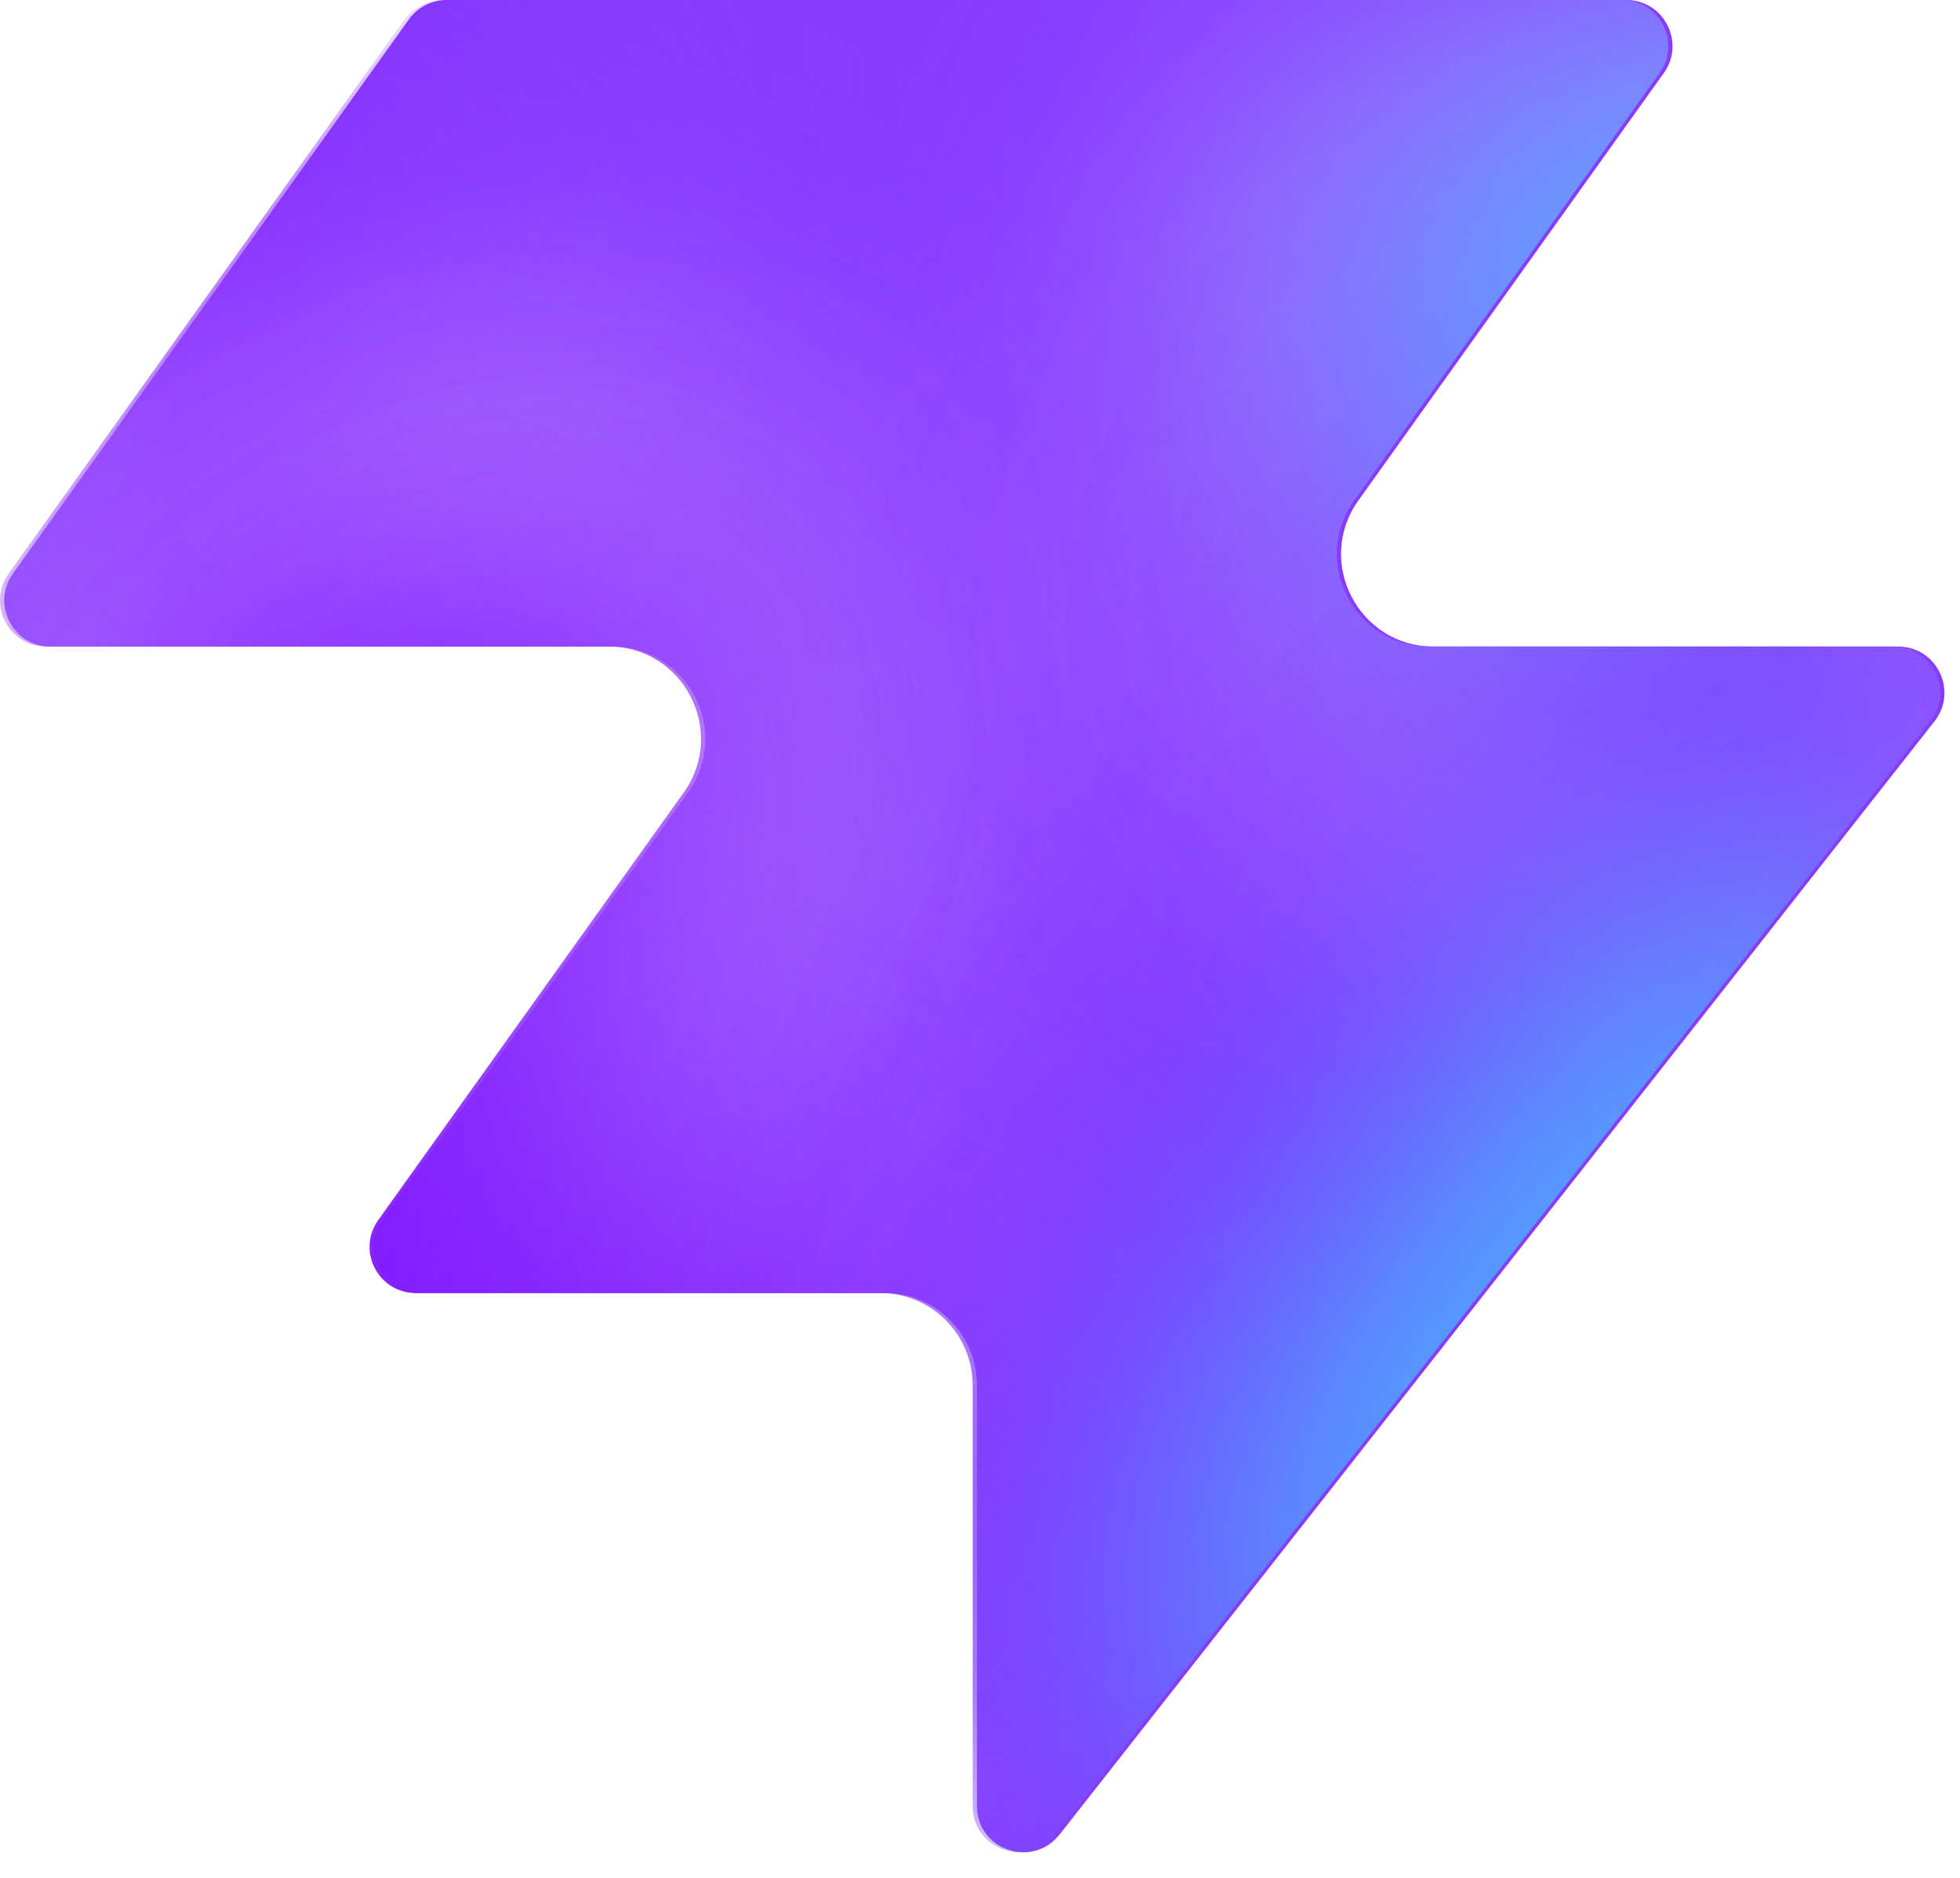
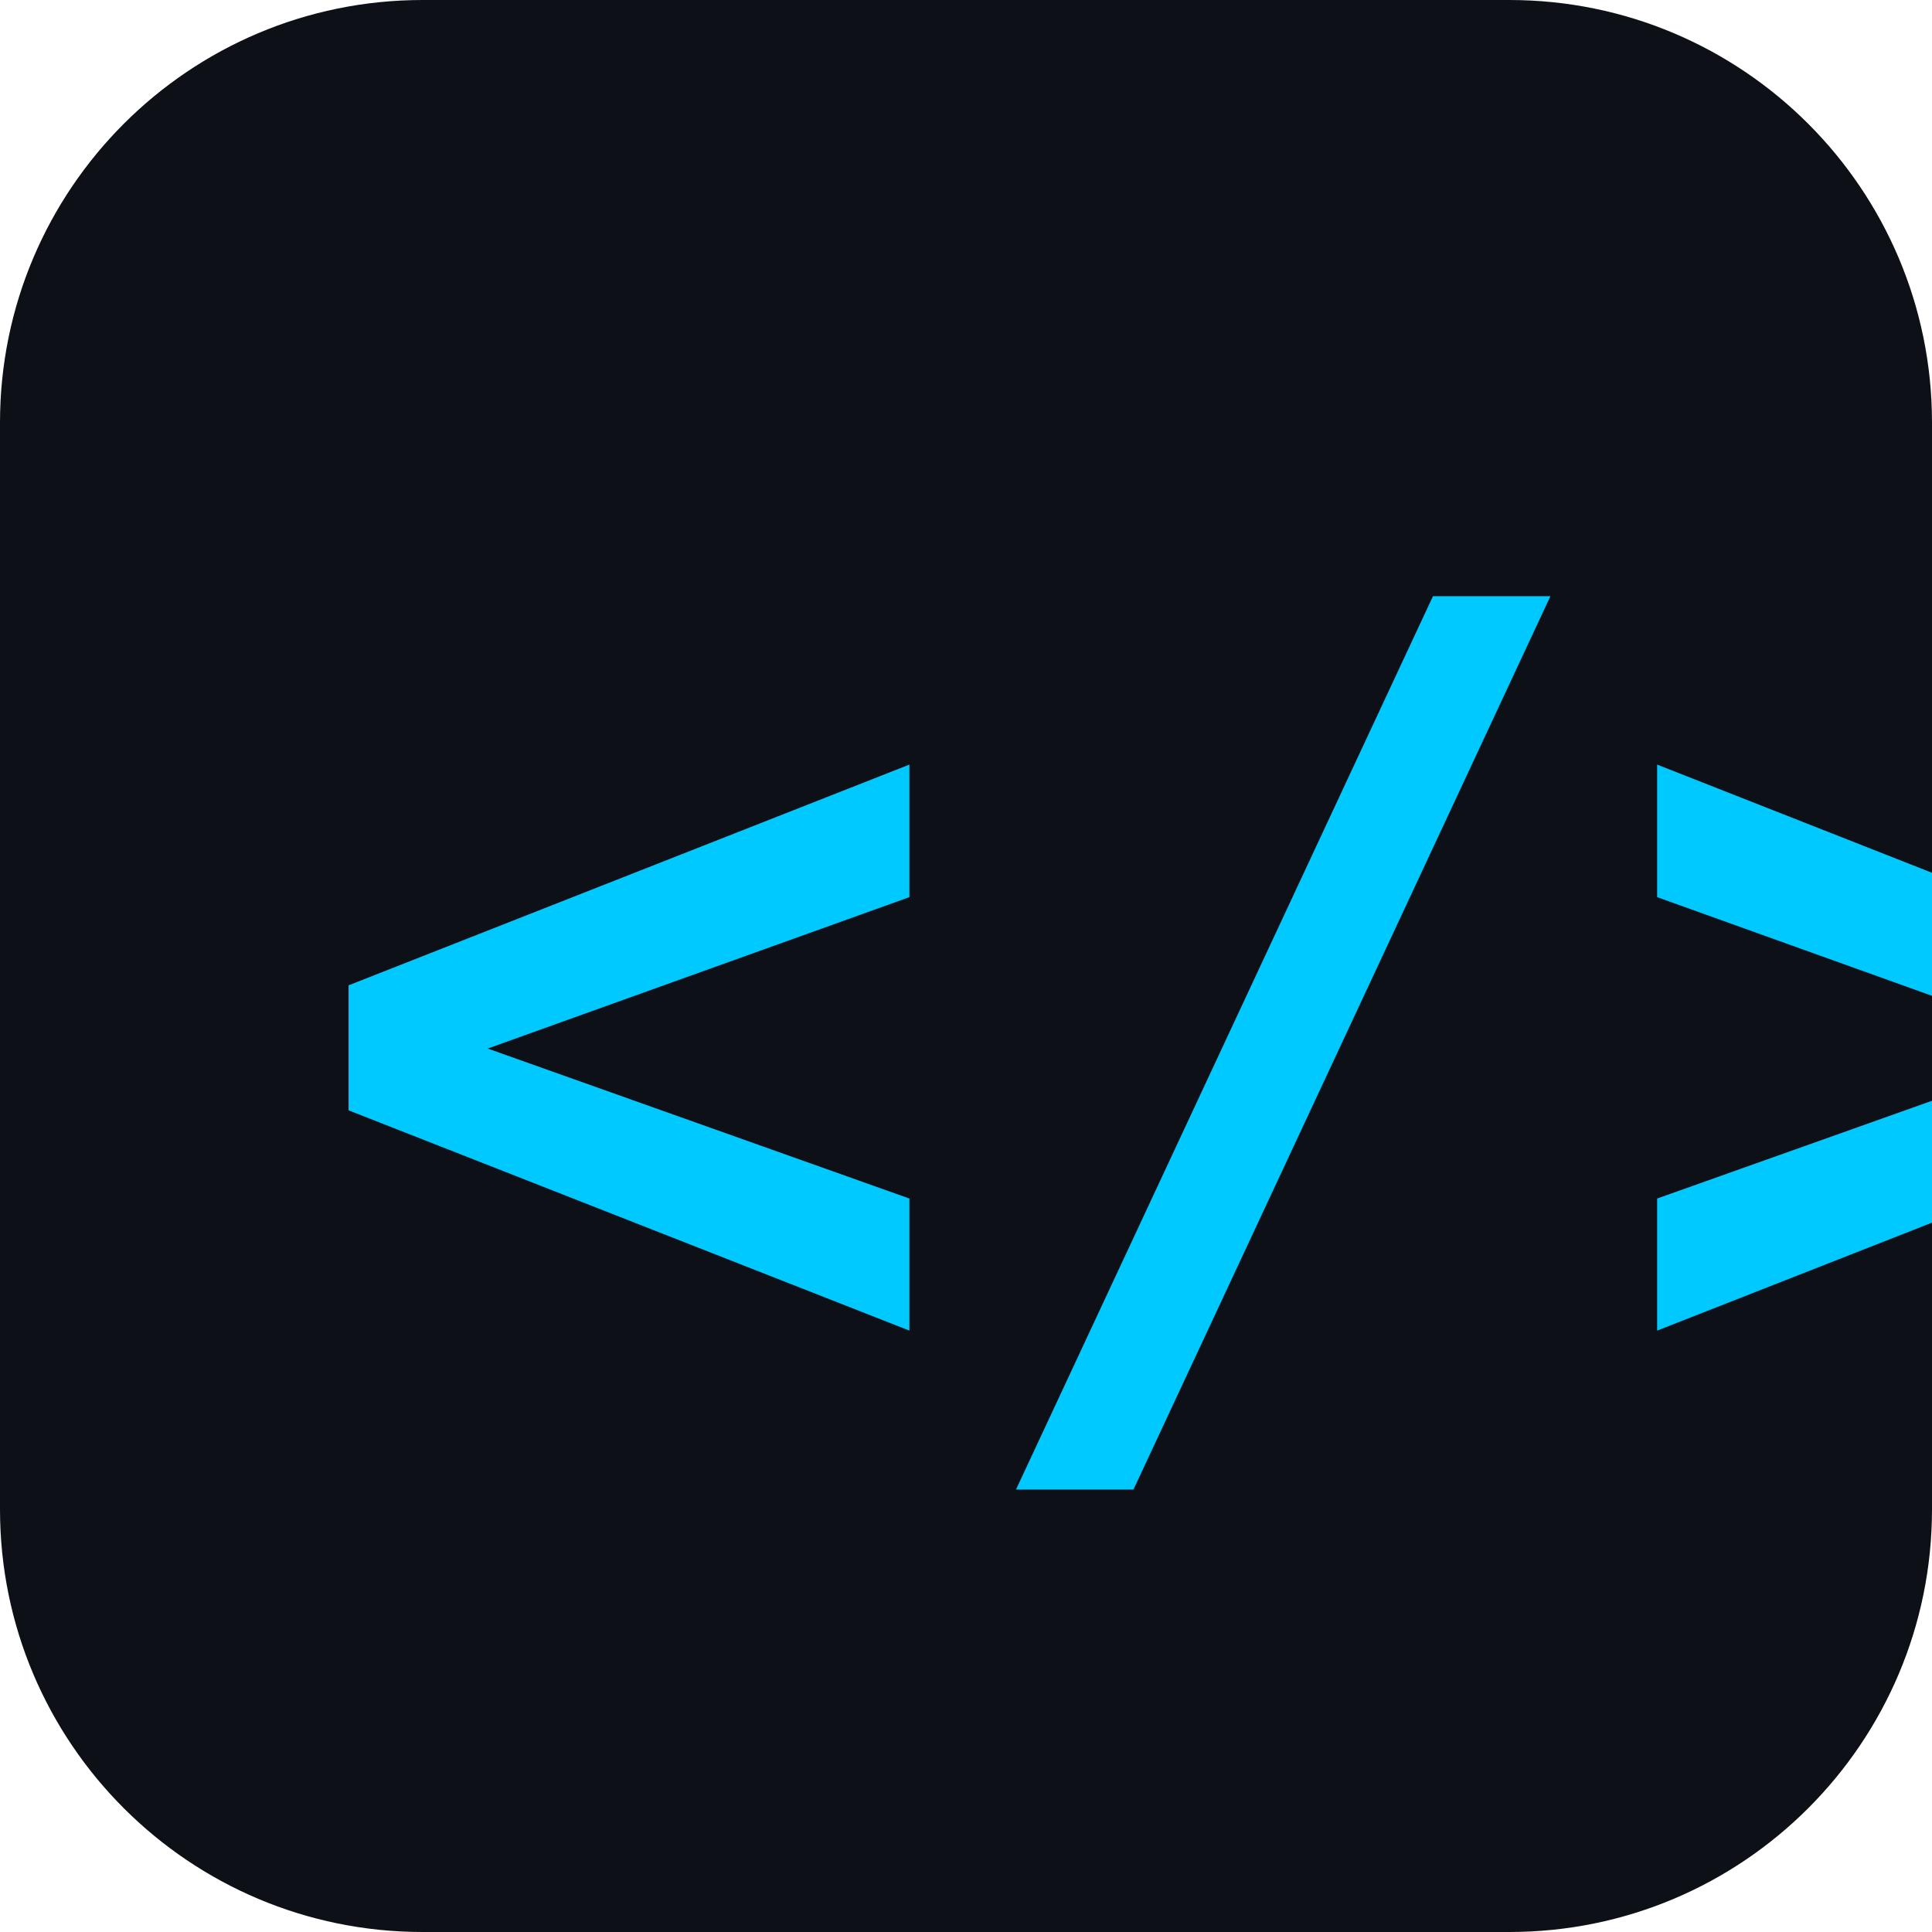
- <svg xmlns="http://www.w3.org/2000/svg" width="48" height="46" fill="none" viewBox="0 0 48 46">
-   <path fill="#863bff" d="M25.946 44.938c-.664.845-2.021.375-2.021-.698V33.937a2.26 2.26 0 0 0-2.262-2.262H10.287c-.92 0-1.456-1.04-.92-1.788l7.48-10.471c1.07-1.497 0-3.578-1.842-3.578H1.237c-.92 0-1.456-1.04-.92-1.788L10.013.474c.214-.297.556-.474.92-.474h28.894c.92 0 1.456 1.04.92 1.788l-7.48 10.471c-1.07 1.498 0 3.579 1.842 3.579h11.377c.943 0 1.473 1.088.89 1.83L25.947 44.94z" style="fill:#863bff;fill:color(display-p3 .525 .23 1);fill-opacity:1" />
-   <mask id="a" width="48" height="46" x="0" y="0" maskUnits="userSpaceOnUse" style="mask-type:alpha">
-     <path fill="#000" d="M25.842 44.938c-.664.844-2.021.375-2.021-.698V33.937a2.26 2.26 0 0 0-2.262-2.262H10.183c-.92 0-1.456-1.04-.92-1.788l7.48-10.471c1.07-1.498 0-3.579-1.842-3.579H1.133c-.92 0-1.456-1.04-.92-1.787L9.91.473c.214-.297.556-.474.92-.474h28.894c.92 0 1.456 1.04.92 1.788l-7.48 10.471c-1.07 1.498 0 3.578 1.842 3.578h11.377c.943 0 1.473 1.088.89 1.832L25.843 44.94z" style="fill:#000;fill-opacity:1" />
-   </mask>
-   <g mask="url(#a)">
-     <g filter="url(#b)">
-       <ellipse cx="5.508" cy="14.704" fill="#ede6ff" rx="5.508" ry="14.704" style="fill:#ede6ff;fill:color(display-p3 .927 .903 1);fill-opacity:1" transform="matrix(.00324 1 1 -.00324 -4.47 31.516)" />
-     </g>
-     <g filter="url(#c)">
-       <ellipse cx="10.399" cy="29.851" fill="#ede6ff" rx="10.399" ry="29.851" style="fill:#ede6ff;fill:color(display-p3 .927 .903 1);fill-opacity:1" transform="matrix(.00324 1 1 -.00324 -39.328 7.883)" />
-     </g>
-     <g filter="url(#d)">
-       <ellipse cx="5.508" cy="30.487" fill="#7e14ff" rx="5.508" ry="30.487" style="fill:#7e14ff;fill:color(display-p3 .492 .077 1);fill-opacity:1" transform="rotate(89.814 -25.913 -14.639)scale(1 -1)" />
-     </g>
-     <g filter="url(#e)">
-       <ellipse cx="5.508" cy="30.599" fill="#7e14ff" rx="5.508" ry="30.599" style="fill:#7e14ff;fill:color(display-p3 .492 .077 1);fill-opacity:1" transform="rotate(89.814 -32.644 -3.334)scale(1 -1)" />
-     </g>
-     <g filter="url(#f)">
-       <ellipse cx="5.508" cy="30.599" fill="#7e14ff" rx="5.508" ry="30.599" style="fill:#7e14ff;fill:color(display-p3 .492 .077 1);fill-opacity:1" transform="matrix(.00324 1 1 -.00324 -34.34 30.47)" />
-     </g>
-     <g filter="url(#g)">
-       <ellipse cx="14.072" cy="22.078" fill="#ede6ff" rx="14.072" ry="22.078" style="fill:#ede6ff;fill:color(display-p3 .927 .903 1);fill-opacity:1" transform="rotate(93.35 24.506 48.493)scale(-1 1)" />
-     </g>
-     <g filter="url(#h)">
-       <ellipse cx="3.47" cy="21.501" fill="#7e14ff" rx="3.47" ry="21.501" style="fill:#7e14ff;fill:color(display-p3 .492 .077 1);fill-opacity:1" transform="rotate(89.009 28.708 47.59)scale(-1 1)" />
-     </g>
-     <g filter="url(#i)">
-       <ellipse cx="3.47" cy="21.501" fill="#7e14ff" rx="3.47" ry="21.501" style="fill:#7e14ff;fill:color(display-p3 .492 .077 1);fill-opacity:1" transform="rotate(89.009 28.708 47.59)scale(-1 1)" />
-     </g>
-     <g filter="url(#j)">
-       <ellipse cx=".387" cy="8.972" fill="#7e14ff" rx="4.407" ry="29.108" style="fill:#7e14ff;fill:color(display-p3 .492 .077 1);fill-opacity:1" transform="rotate(39.51 .387 8.972)" />
-     </g>
-     <g filter="url(#k)">
-       <ellipse cx="47.523" cy="-6.092" fill="#7e14ff" rx="4.407" ry="29.108" style="fill:#7e14ff;fill:color(display-p3 .492 .077 1);fill-opacity:1" transform="rotate(37.892 47.523 -6.092)" />
-     </g>
-     <g filter="url(#l)">
-       <ellipse cx="41.412" cy="6.333" fill="#47bfff" rx="5.971" ry="9.665" style="fill:#47bfff;fill:color(display-p3 .28 .748 1);fill-opacity:1" transform="rotate(37.892 41.412 6.333)" />
-     </g>
-     <g filter="url(#m)">
-       <ellipse cx="-1.879" cy="38.332" fill="#7e14ff" rx="4.407" ry="29.108" style="fill:#7e14ff;fill:color(display-p3 .492 .077 1);fill-opacity:1" transform="rotate(37.892 -1.88 38.332)" />
-     </g>
-     <g filter="url(#n)">
-       <ellipse cx="-1.879" cy="38.332" fill="#7e14ff" rx="4.407" ry="29.108" style="fill:#7e14ff;fill:color(display-p3 .492 .077 1);fill-opacity:1" transform="rotate(37.892 -1.88 38.332)" />
-     </g>
-     <g filter="url(#o)">
-       <ellipse cx="35.651" cy="29.907" fill="#7e14ff" rx="4.407" ry="29.108" style="fill:#7e14ff;fill:color(display-p3 .492 .077 1);fill-opacity:1" transform="rotate(37.892 35.651 29.907)" />
-     </g>
-     <g filter="url(#p)">
-       <ellipse cx="38.418" cy="32.4" fill="#47bfff" rx="5.971" ry="15.297" style="fill:#47bfff;fill:color(display-p3 .28 .748 1);fill-opacity:1" transform="rotate(37.892 38.418 32.4)" />
-     </g>
-   </g>
-   <defs>
-     <filter id="b" width="60.045" height="41.654" x="-19.77" y="16.149" color-interpolation-filters="sRGB" filterUnits="userSpaceOnUse">
-       <feFlood flood-opacity="0" result="BackgroundImageFix" />
-       <feBlend in="SourceGraphic" in2="BackgroundImageFix" result="shape" />
-       <feGaussianBlur result="effect1_foregroundBlur_2002_17158" stdDeviation="7.659" />
-     </filter>
-     <filter id="c" width="90.34" height="51.437" x="-54.613" y="-7.533" color-interpolation-filters="sRGB" filterUnits="userSpaceOnUse">
-       <feFlood flood-opacity="0" result="BackgroundImageFix" />
-       <feBlend in="SourceGraphic" in2="BackgroundImageFix" result="shape" />
-       <feGaussianBlur result="effect1_foregroundBlur_2002_17158" stdDeviation="7.659" />
-     </filter>
-     <filter id="d" width="79.355" height="29.4" x="-49.64" y="2.03" color-interpolation-filters="sRGB" filterUnits="userSpaceOnUse">
-       <feFlood flood-opacity="0" result="BackgroundImageFix" />
-       <feBlend in="SourceGraphic" in2="BackgroundImageFix" result="shape" />
-       <feGaussianBlur result="effect1_foregroundBlur_2002_17158" stdDeviation="4.596" />
-     </filter>
-     <filter id="e" width="79.579" height="29.4" x="-45.045" y="20.029" color-interpolation-filters="sRGB" filterUnits="userSpaceOnUse">
-       <feFlood flood-opacity="0" result="BackgroundImageFix" />
-       <feBlend in="SourceGraphic" in2="BackgroundImageFix" result="shape" />
-       <feGaussianBlur result="effect1_foregroundBlur_2002_17158" stdDeviation="4.596" />
-     </filter>
-     <filter id="f" width="79.579" height="29.4" x="-43.513" y="21.178" color-interpolation-filters="sRGB" filterUnits="userSpaceOnUse">
-       <feFlood flood-opacity="0" result="BackgroundImageFix" />
-       <feBlend in="SourceGraphic" in2="BackgroundImageFix" result="shape" />
-       <feGaussianBlur result="effect1_foregroundBlur_2002_17158" stdDeviation="4.596" />
-     </filter>
-     <filter id="g" width="74.749" height="58.852" x="15.756" y="-17.901" color-interpolation-filters="sRGB" filterUnits="userSpaceOnUse">
-       <feFlood flood-opacity="0" result="BackgroundImageFix" />
-       <feBlend in="SourceGraphic" in2="BackgroundImageFix" result="shape" />
-       <feGaussianBlur result="effect1_foregroundBlur_2002_17158" stdDeviation="7.659" />
-     </filter>
-     <filter id="h" width="61.377" height="25.362" x="23.548" y="2.284" color-interpolation-filters="sRGB" filterUnits="userSpaceOnUse">
-       <feFlood flood-opacity="0" result="BackgroundImageFix" />
-       <feBlend in="SourceGraphic" in2="BackgroundImageFix" result="shape" />
-       <feGaussianBlur result="effect1_foregroundBlur_2002_17158" stdDeviation="4.596" />
-     </filter>
-     <filter id="i" width="61.377" height="25.362" x="23.548" y="2.284" color-interpolation-filters="sRGB" filterUnits="userSpaceOnUse">
-       <feFlood flood-opacity="0" result="BackgroundImageFix" />
-       <feBlend in="SourceGraphic" in2="BackgroundImageFix" result="shape" />
-       <feGaussianBlur result="effect1_foregroundBlur_2002_17158" stdDeviation="4.596" />
-     </filter>
-     <filter id="j" width="56.045" height="63.649" x="-27.636" y="-22.853" color-interpolation-filters="sRGB" filterUnits="userSpaceOnUse">
-       <feFlood flood-opacity="0" result="BackgroundImageFix" />
-       <feBlend in="SourceGraphic" in2="BackgroundImageFix" result="shape" />
-       <feGaussianBlur result="effect1_foregroundBlur_2002_17158" stdDeviation="4.596" />
-     </filter>
-     <filter id="k" width="54.814" height="64.646" x="20.116" y="-38.415" color-interpolation-filters="sRGB" filterUnits="userSpaceOnUse">
-       <feFlood flood-opacity="0" result="BackgroundImageFix" />
-       <feBlend in="SourceGraphic" in2="BackgroundImageFix" result="shape" />
-       <feGaussianBlur result="effect1_foregroundBlur_2002_17158" stdDeviation="4.596" />
-     </filter>
-     <filter id="l" width="33.541" height="35.313" x="24.641" y="-11.323" color-interpolation-filters="sRGB" filterUnits="userSpaceOnUse">
-       <feFlood flood-opacity="0" result="BackgroundImageFix" />
-       <feBlend in="SourceGraphic" in2="BackgroundImageFix" result="shape" />
-       <feGaussianBlur result="effect1_foregroundBlur_2002_17158" stdDeviation="4.596" />
-     </filter>
-     <filter id="m" width="54.814" height="64.646" x="-29.286" y="6.009" color-interpolation-filters="sRGB" filterUnits="userSpaceOnUse">
-       <feFlood flood-opacity="0" result="BackgroundImageFix" />
-       <feBlend in="SourceGraphic" in2="BackgroundImageFix" result="shape" />
-       <feGaussianBlur result="effect1_foregroundBlur_2002_17158" stdDeviation="4.596" />
-     </filter>
-     <filter id="n" width="54.814" height="64.646" x="-29.286" y="6.009" color-interpolation-filters="sRGB" filterUnits="userSpaceOnUse">
-       <feFlood flood-opacity="0" result="BackgroundImageFix" />
-       <feBlend in="SourceGraphic" in2="BackgroundImageFix" result="shape" />
-       <feGaussianBlur result="effect1_foregroundBlur_2002_17158" stdDeviation="4.596" />
-     </filter>
-     <filter id="o" width="54.814" height="64.646" x="8.244" y="-2.416" color-interpolation-filters="sRGB" filterUnits="userSpaceOnUse">
-       <feFlood flood-opacity="0" result="BackgroundImageFix" />
-       <feBlend in="SourceGraphic" in2="BackgroundImageFix" result="shape" />
-       <feGaussianBlur result="effect1_foregroundBlur_2002_17158" stdDeviation="4.596" />
-     </filter>
-     <filter id="p" width="39.409" height="43.623" x="18.713" y="10.588" color-interpolation-filters="sRGB" filterUnits="userSpaceOnUse">
-       <feFlood flood-opacity="0" result="BackgroundImageFix" />
-       <feBlend in="SourceGraphic" in2="BackgroundImageFix" result="shape" />
-       <feGaussianBlur result="effect1_foregroundBlur_2002_17158" stdDeviation="4.596" />
-     </filter>
-   </defs>
+ <svg xmlns="http://www.w3.org/2000/svg" viewBox="0 0 64 64" fill="none">
+   <rect width="64" height="64" rx="14" fill="#0D1117" />
+   <text x="10" y="46" font-family="monospace" font-weight="bold" font-size="36" fill="#00C9FF">&lt;/&gt;</text>
</svg>
